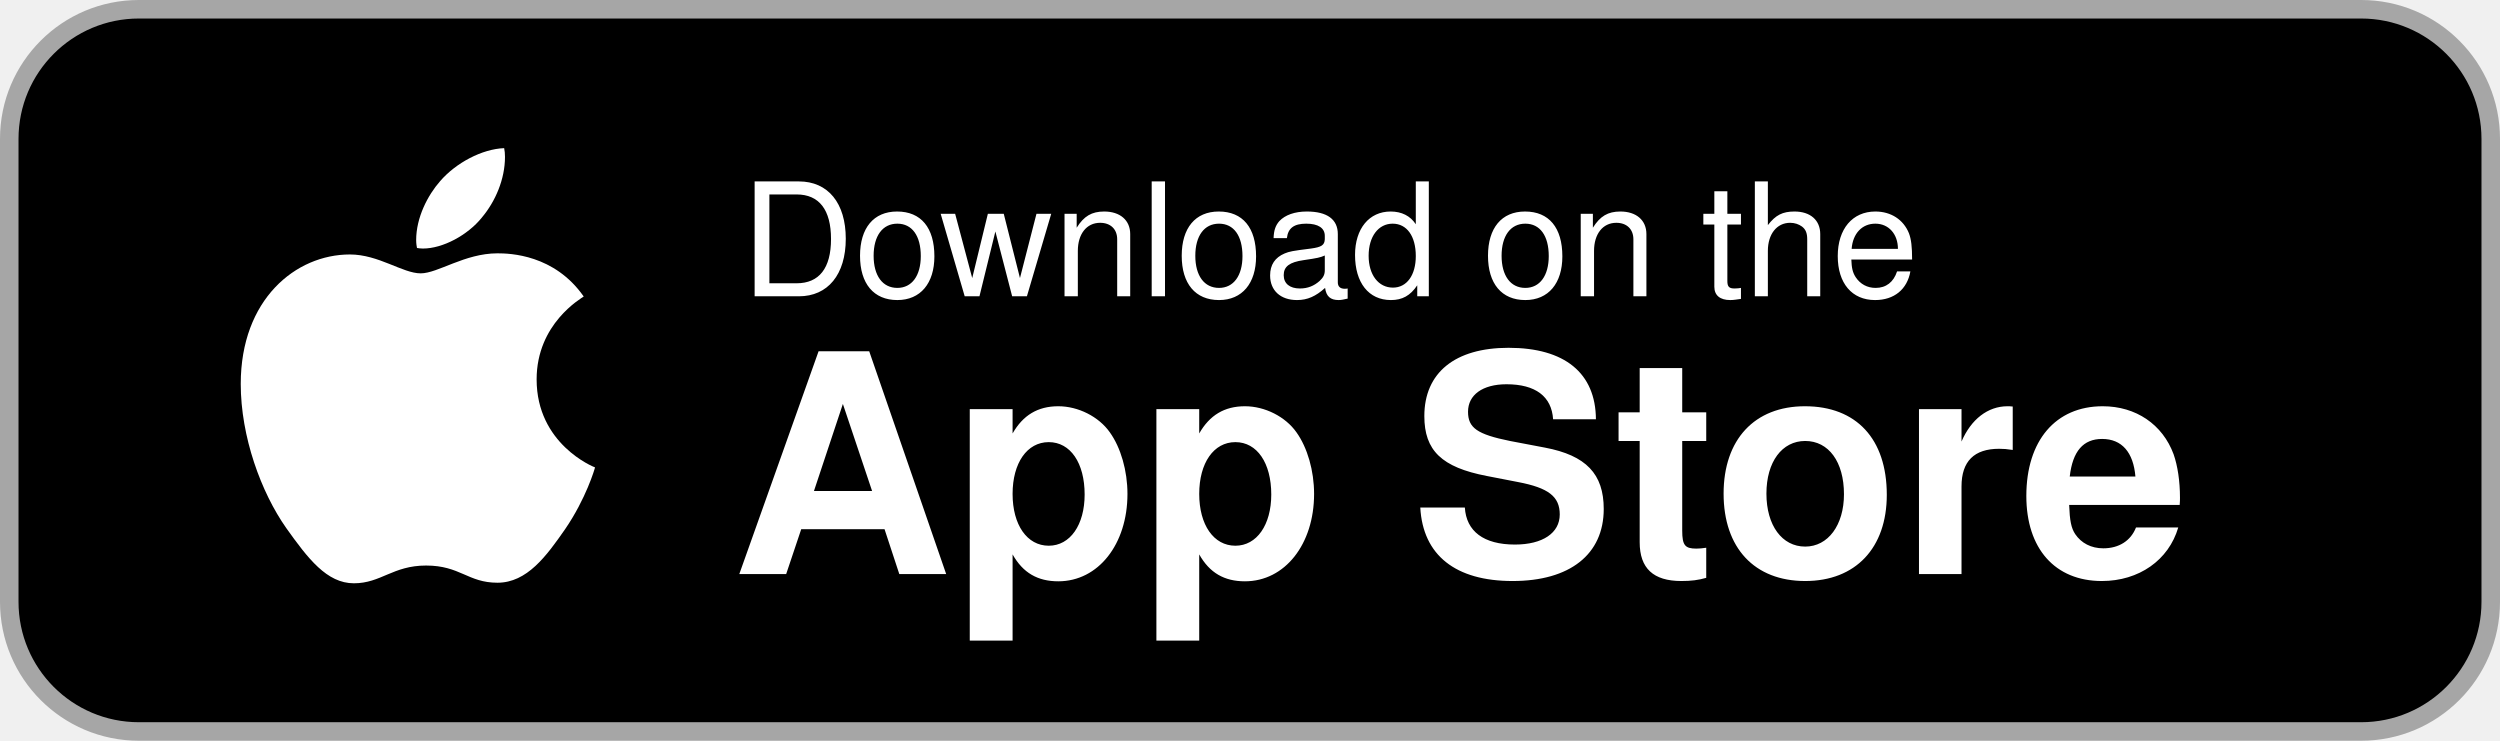
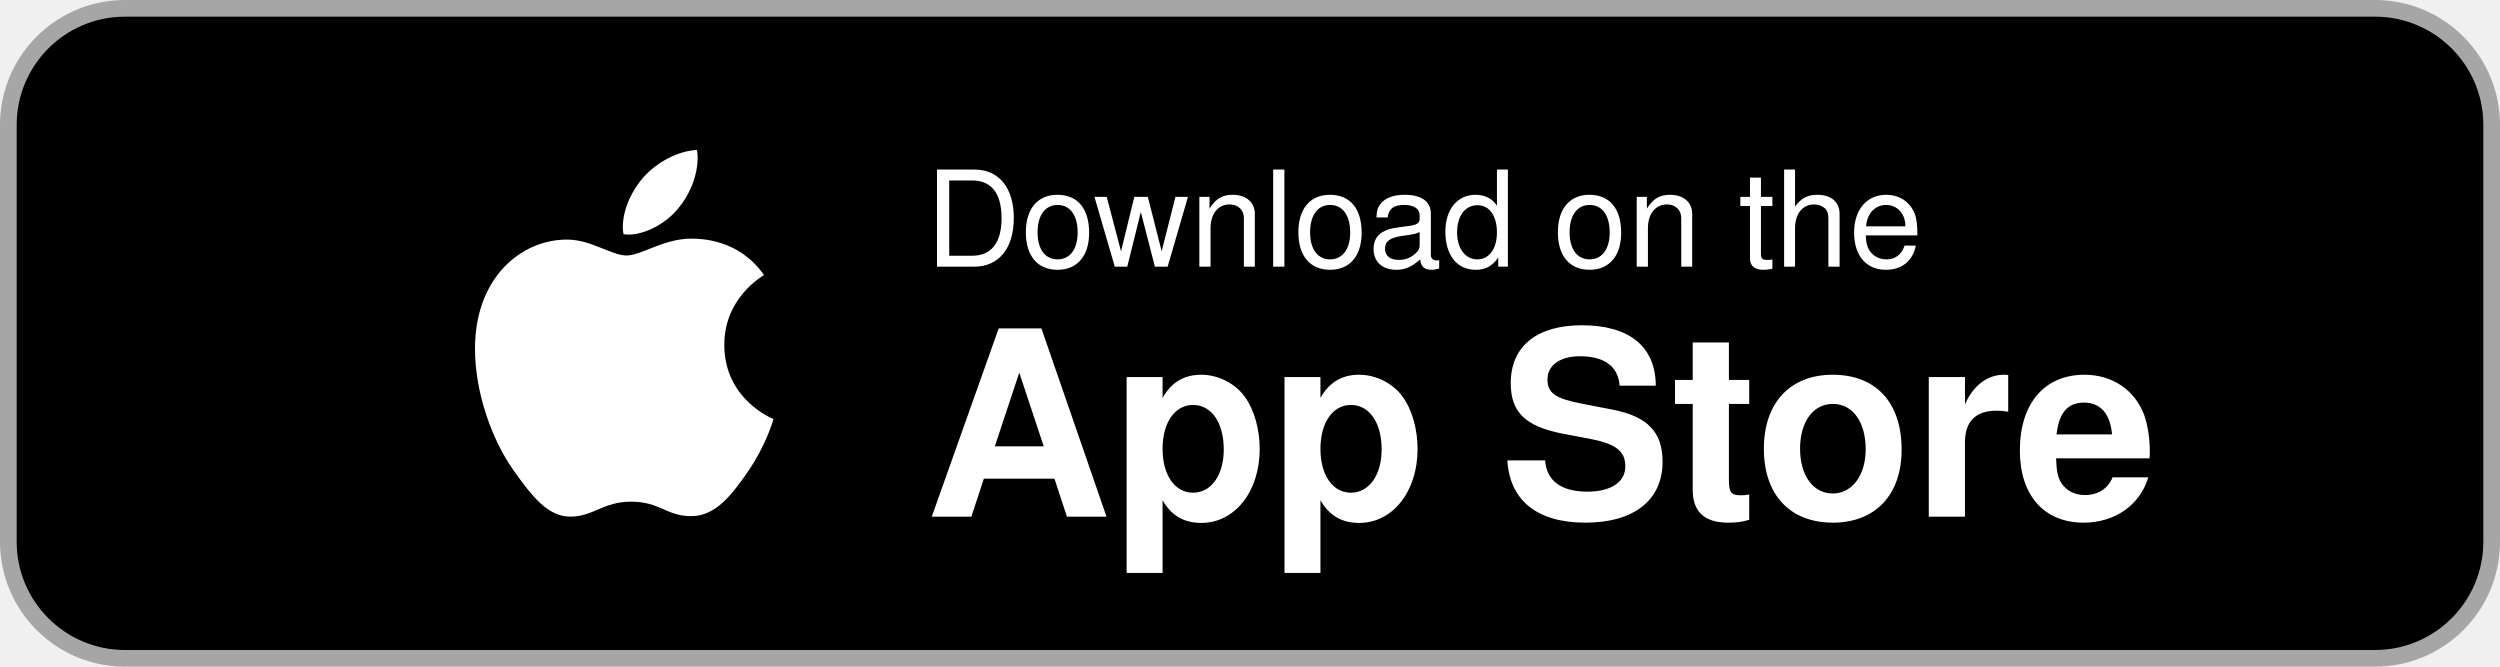
- <svg xmlns="http://www.w3.org/2000/svg" viewBox="0 0 135 40" width="135" height="40" role="img" aria-label="Download on the App Store">
-   <rect x="0.5" y="0.5" width="134" height="39" rx="7" fill="#000" stroke="#A6A6A6" />
-   <g fill="#fff" transform="translate(13,8) scale(0.0235)">
+ <svg xmlns="http://www.w3.org/2000/svg" viewBox="0 0 150 40" width="150" height="40" role="img" aria-label="Download on the App Store">
+   <rect x="0.5" y="0.5" width="149" height="39" rx="7" fill="#000" stroke="#A6A6A6" />
+   <g fill="#fff" transform="translate(28.5,9) scale(0.022)">
    <path d="M788.1 340.9c-5.8 4.5-108.2 62.2-108.2 190.5 0 148.4 130.3 200.9 134.2 202.2-.6 3.2-20.7 71.9-68.7 141.9-42.8 61.6-87.5 123.1-155.5 123.1s-85.5-39.5-164-39.5c-76.5 0-103.7 40.8-165.9 40.8s-105.6-57-155.5-127C46.7 790.7 0 663 0 541.8c0-194.4 126.4-297.5 250.8-297.5 66.1 0 121.2 43.4 162.7 43.4 39.5 0 101.1-46 176.3-46 28.5 0 130.9 2.6 198.3 99.2zm-234-181.5c31.1-36.9 53.1-88.1 53.1-139.3 0-7.1-.6-14.3-1.9-20.1-50.6 1.9-110.8 33.7-147.1 75.8-28.5 32.4-55.1 83.6-55.1 135.5 0 7.8 1.3 15.6 1.9 18.1 3.2.6 8.4 1.3 13.6 1.3 45.4 0 102.5-30.4 135.5-71.2z" />
  </g>
-   <text x="40" y="16" fill="#fff" font-family="Helvetica, Arial, sans-serif" font-size="8.5">Download on the</text>
-   <text x="39.5" y="31" fill="#fff" font-family="Helvetica, Arial, sans-serif" font-size="16.5" font-weight="600">App Store</text>
+   <text x="55.5" y="16" fill="#fff" font-family="Helvetica, Arial, sans-serif" font-size="8">Download on the</text>
+   <text x="55.5" y="31" fill="#fff" font-family="Helvetica, Arial, sans-serif" font-size="15.5" font-weight="600">App Store</text>
</svg>
